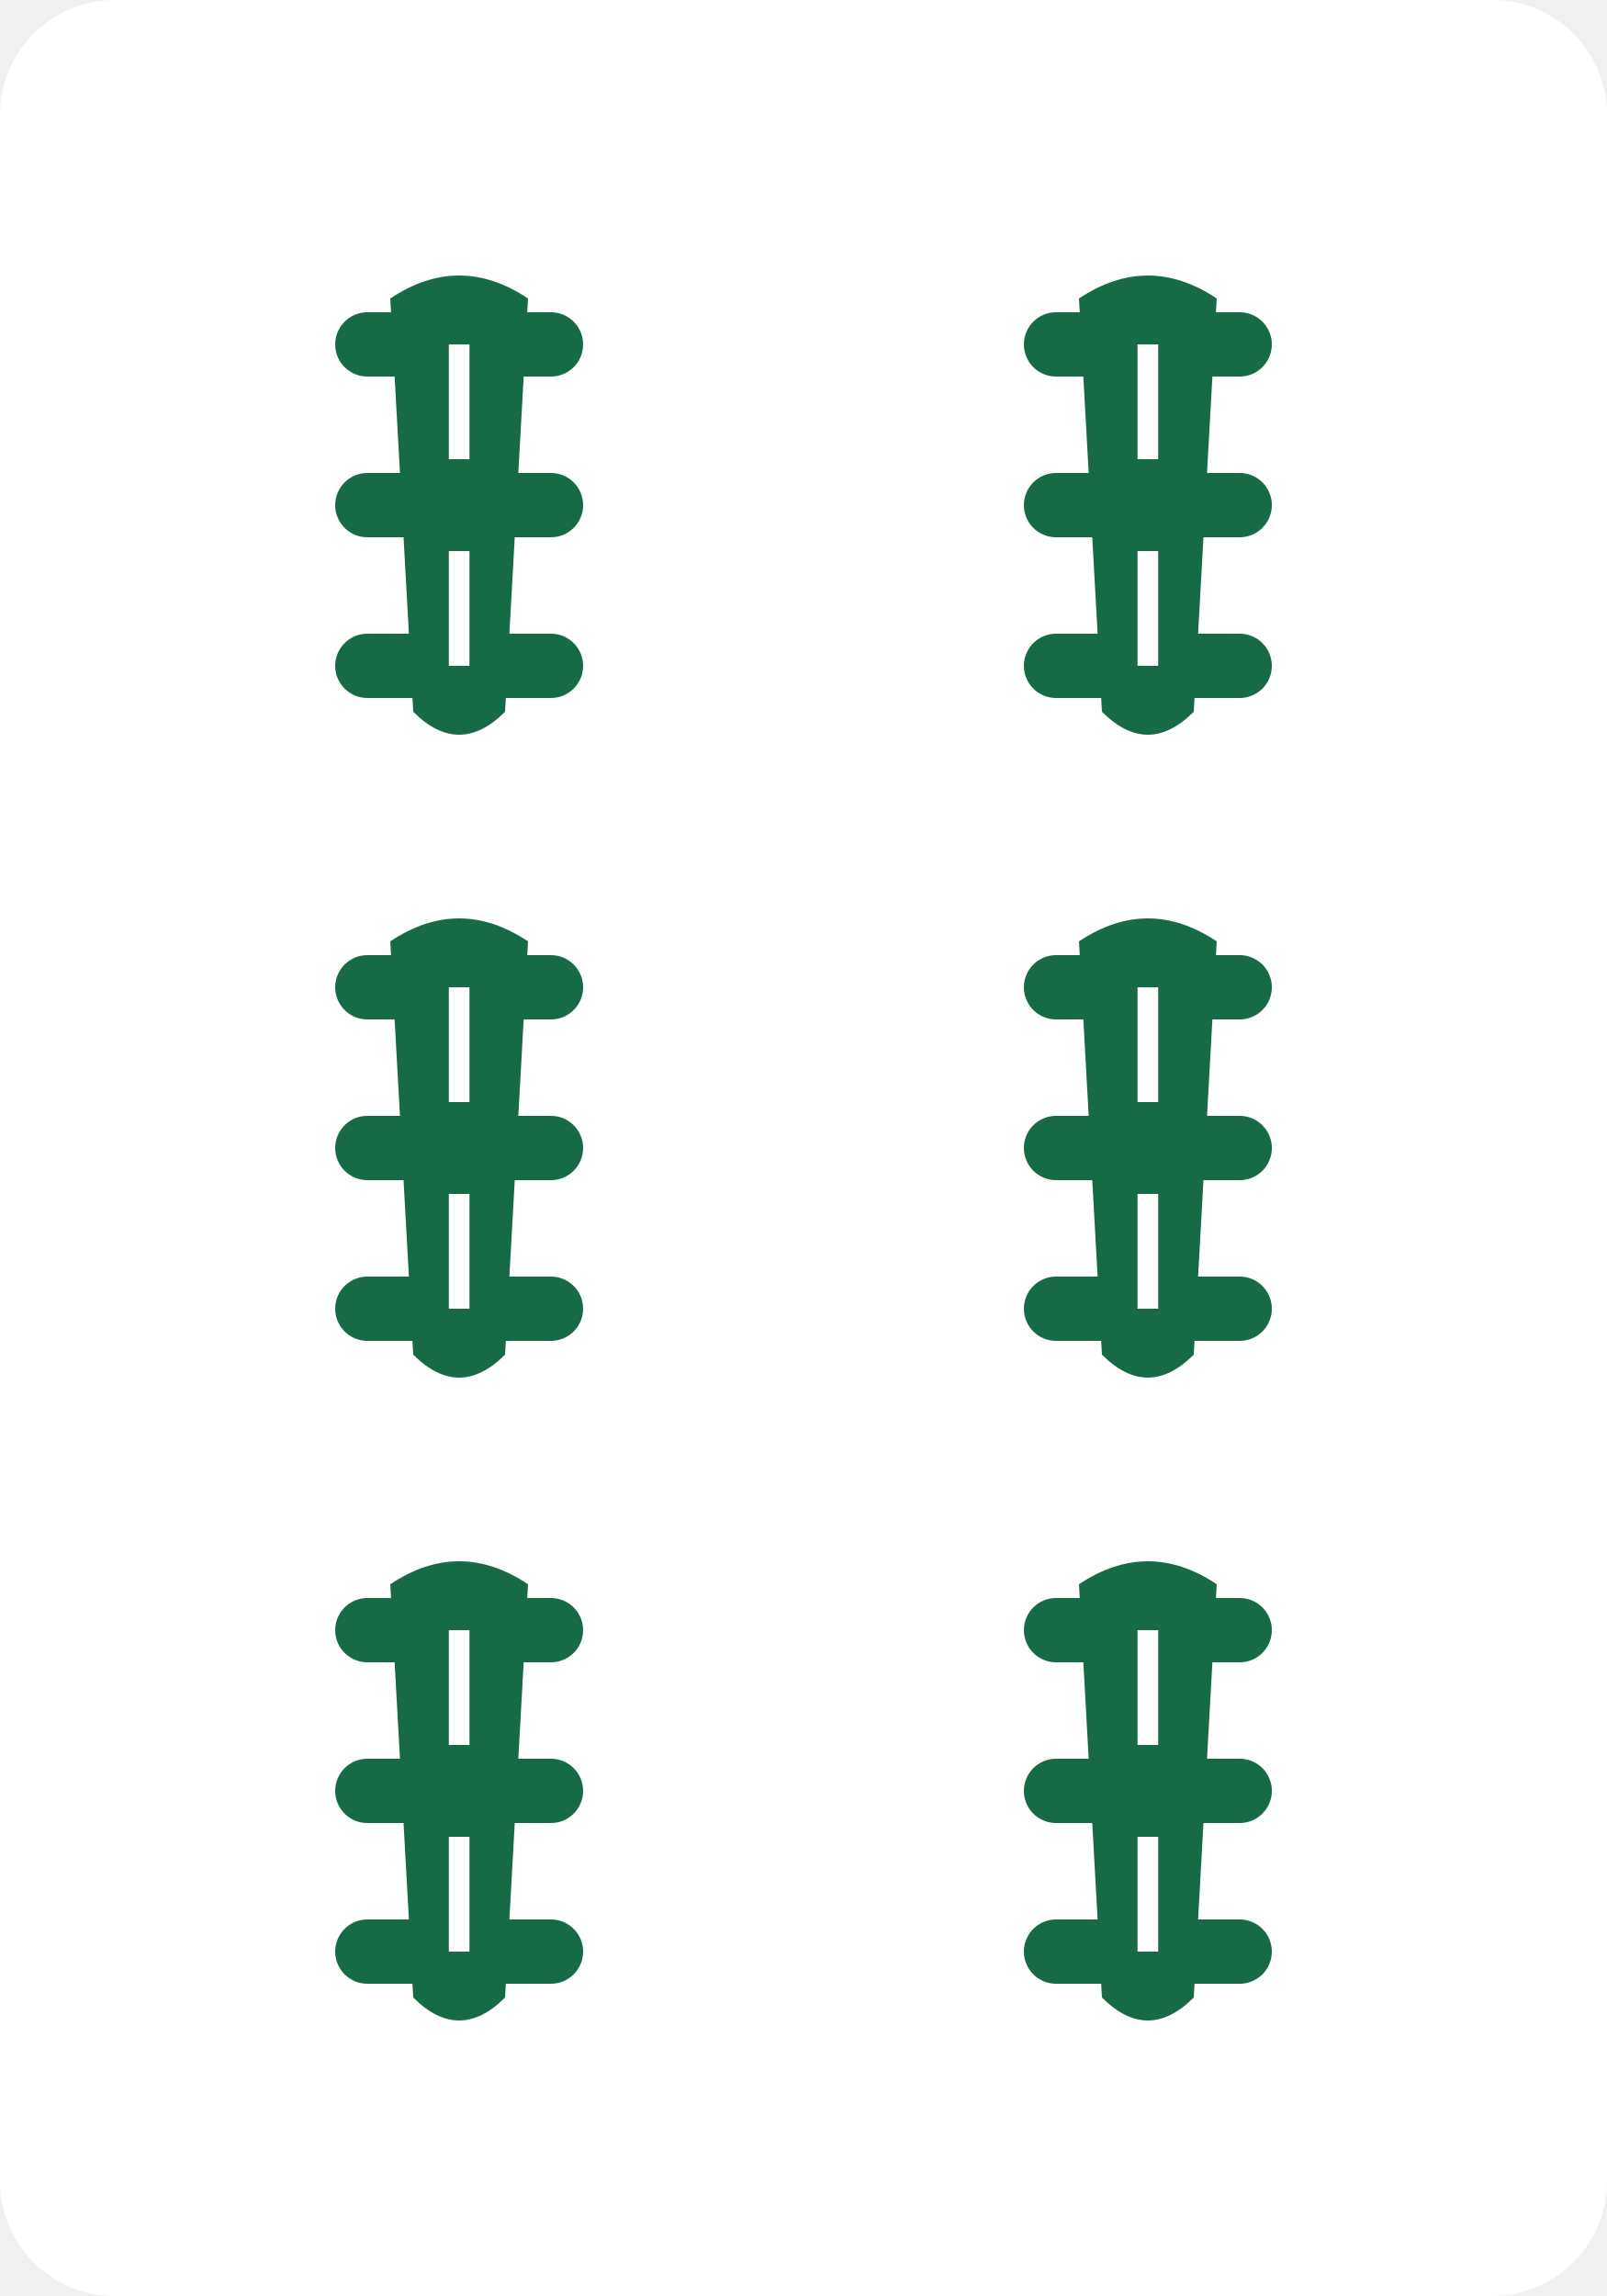
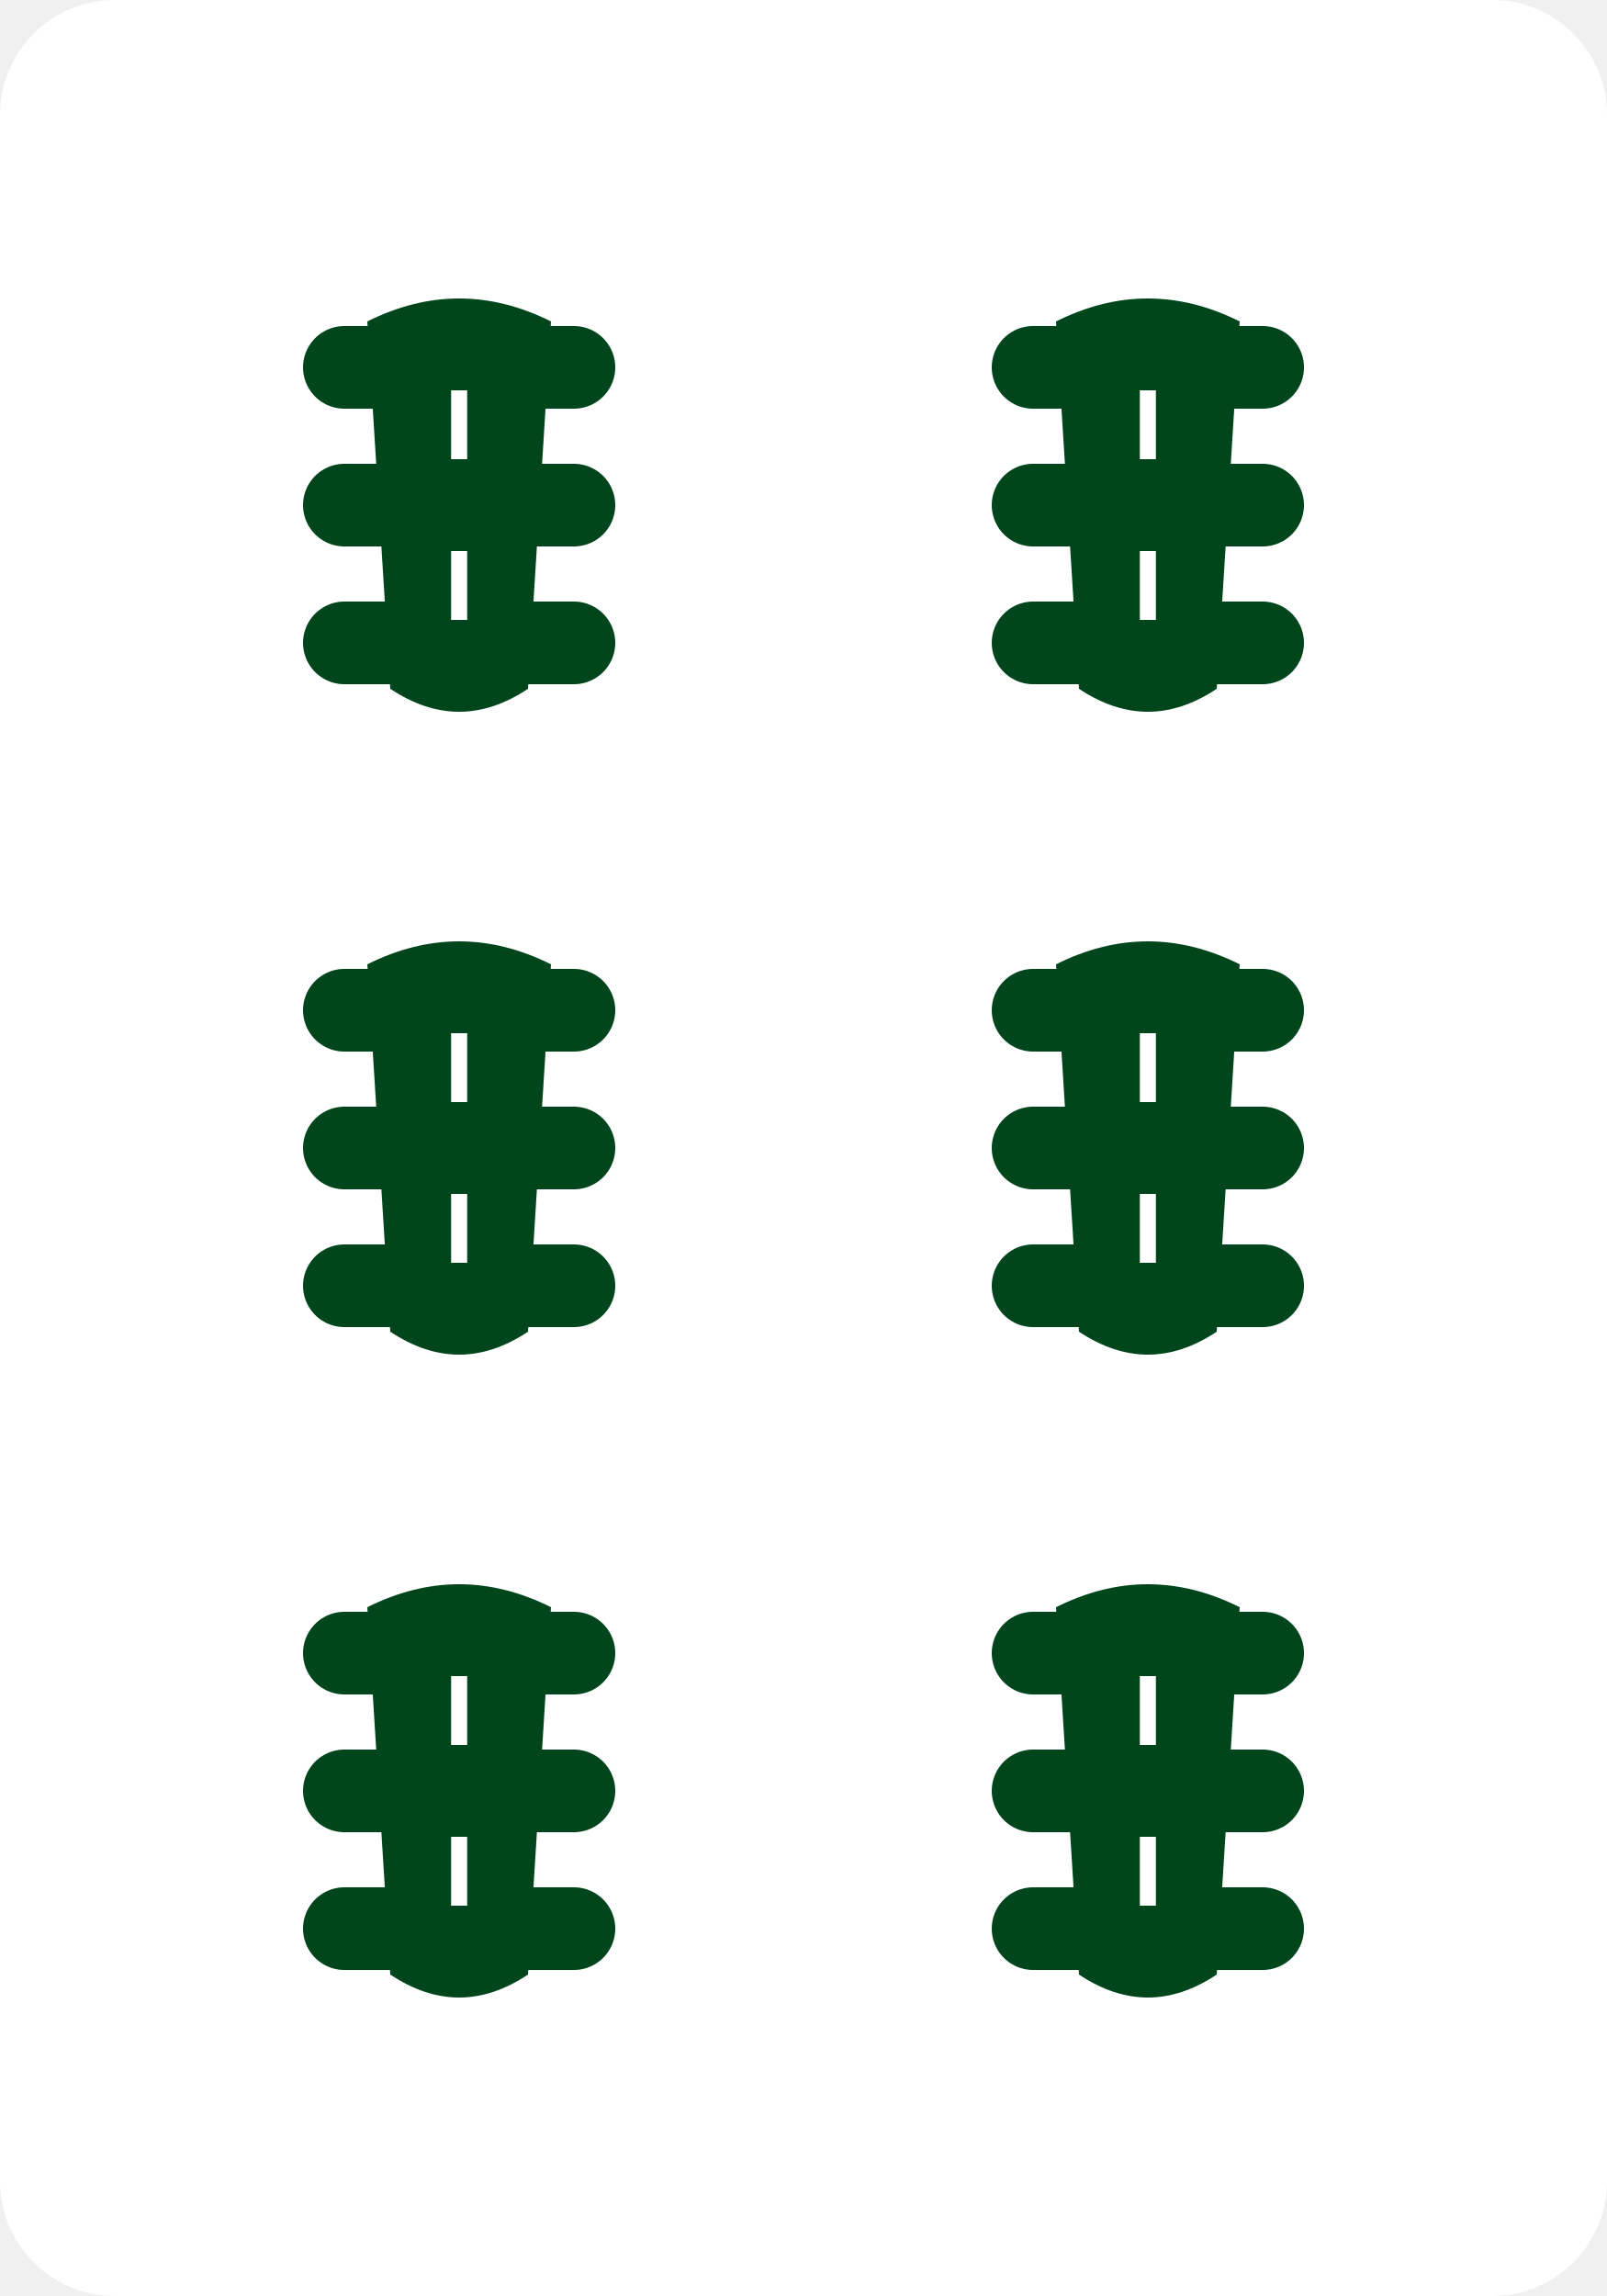
<svg xmlns="http://www.w3.org/2000/svg" viewBox="0 0 70 100">
  <rect width="70" height="100" rx="5" fill="#fff" />
  <g transform="translate(20,22)">
-     <path d="M-3-9Q0-11 3-9L2 9Q0 11-2 9Z" fill="#176a46" />
-     <path d="M-4-7H4M-4 0H4M-4 7H4" stroke="#176a46" stroke-width="2.8" stroke-linecap="round" />
-     <path d="M0-7V-2M0 2V7" stroke="#fff" stroke-width=".9" />
+     <path d="M-4-8Q0-10 4-8L3 8Q0 10-3 8Z" fill="#00451b" />
+     <path d="M-5-6H5M-5 0H5M-5 6H5" stroke="#00451b" stroke-width="3.6" stroke-linecap="round" />
+     <path d="M0-5V-2M0 2V5" stroke="#fff" stroke-width=".7" />
  </g>
  <g transform="translate(50,22)">
-     <path d="M-3-9Q0-11 3-9L2 9Q0 11-2 9Z" fill="#176a46" />
-     <path d="M-4-7H4M-4 0H4M-4 7H4" stroke="#176a46" stroke-width="2.8" stroke-linecap="round" />
-     <path d="M0-7V-2M0 2V7" stroke="#fff" stroke-width=".9" />
+     <path d="M-4-8Q0-10 4-8L3 8Q0 10-3 8Z" fill="#00451b" />
+     <path d="M-5-6H5M-5 0H5M-5 6H5" stroke="#00451b" stroke-width="3.6" stroke-linecap="round" />
+     <path d="M0-5V-2M0 2V5" stroke="#fff" stroke-width=".7" />
  </g>
  <g transform="translate(20,50)">
-     <path d="M-3-9Q0-11 3-9L2 9Q0 11-2 9Z" fill="#176a46" />
-     <path d="M-4-7H4M-4 0H4M-4 7H4" stroke="#176a46" stroke-width="2.8" stroke-linecap="round" />
-     <path d="M0-7V-2M0 2V7" stroke="#fff" stroke-width=".9" />
+     <path d="M-4-8Q0-10 4-8L3 8Q0 10-3 8Z" fill="#00451b" />
+     <path d="M-5-6H5M-5 0H5M-5 6H5" stroke="#00451b" stroke-width="3.6" stroke-linecap="round" />
+     <path d="M0-5V-2M0 2V5" stroke="#fff" stroke-width=".7" />
  </g>
  <g transform="translate(50,50)">
-     <path d="M-3-9Q0-11 3-9L2 9Q0 11-2 9Z" fill="#176a46" />
-     <path d="M-4-7H4M-4 0H4M-4 7H4" stroke="#176a46" stroke-width="2.8" stroke-linecap="round" />
-     <path d="M0-7V-2M0 2V7" stroke="#fff" stroke-width=".9" />
+     <path d="M-4-8Q0-10 4-8L3 8Q0 10-3 8Z" fill="#00451b" />
+     <path d="M-5-6H5M-5 0H5M-5 6H5" stroke="#00451b" stroke-width="3.6" stroke-linecap="round" />
+     <path d="M0-5V-2M0 2V5" stroke="#fff" stroke-width=".7" />
  </g>
  <g transform="translate(20,78)">
-     <path d="M-3-9Q0-11 3-9L2 9Q0 11-2 9Z" fill="#176a46" />
-     <path d="M-4-7H4M-4 0H4M-4 7H4" stroke="#176a46" stroke-width="2.8" stroke-linecap="round" />
-     <path d="M0-7V-2M0 2V7" stroke="#fff" stroke-width=".9" />
+     <path d="M-4-8Q0-10 4-8L3 8Q0 10-3 8Z" fill="#00451b" />
+     <path d="M-5-6H5M-5 0H5M-5 6H5" stroke="#00451b" stroke-width="3.6" stroke-linecap="round" />
+     <path d="M0-5V-2M0 2V5" stroke="#fff" stroke-width=".7" />
  </g>
  <g transform="translate(50,78)">
-     <path d="M-3-9Q0-11 3-9L2 9Q0 11-2 9Z" fill="#176a46" />
-     <path d="M-4-7H4M-4 0H4M-4 7H4" stroke="#176a46" stroke-width="2.8" stroke-linecap="round" />
-     <path d="M0-7V-2M0 2V7" stroke="#fff" stroke-width=".9" />
+     <path d="M-4-8Q0-10 4-8L3 8Q0 10-3 8Z" fill="#00451b" />
+     <path d="M-5-6H5M-5 0H5M-5 6H5" stroke="#00451b" stroke-width="3.6" stroke-linecap="round" />
+     <path d="M0-5V-2M0 2V5" stroke="#fff" stroke-width=".7" />
  </g>
</svg>
